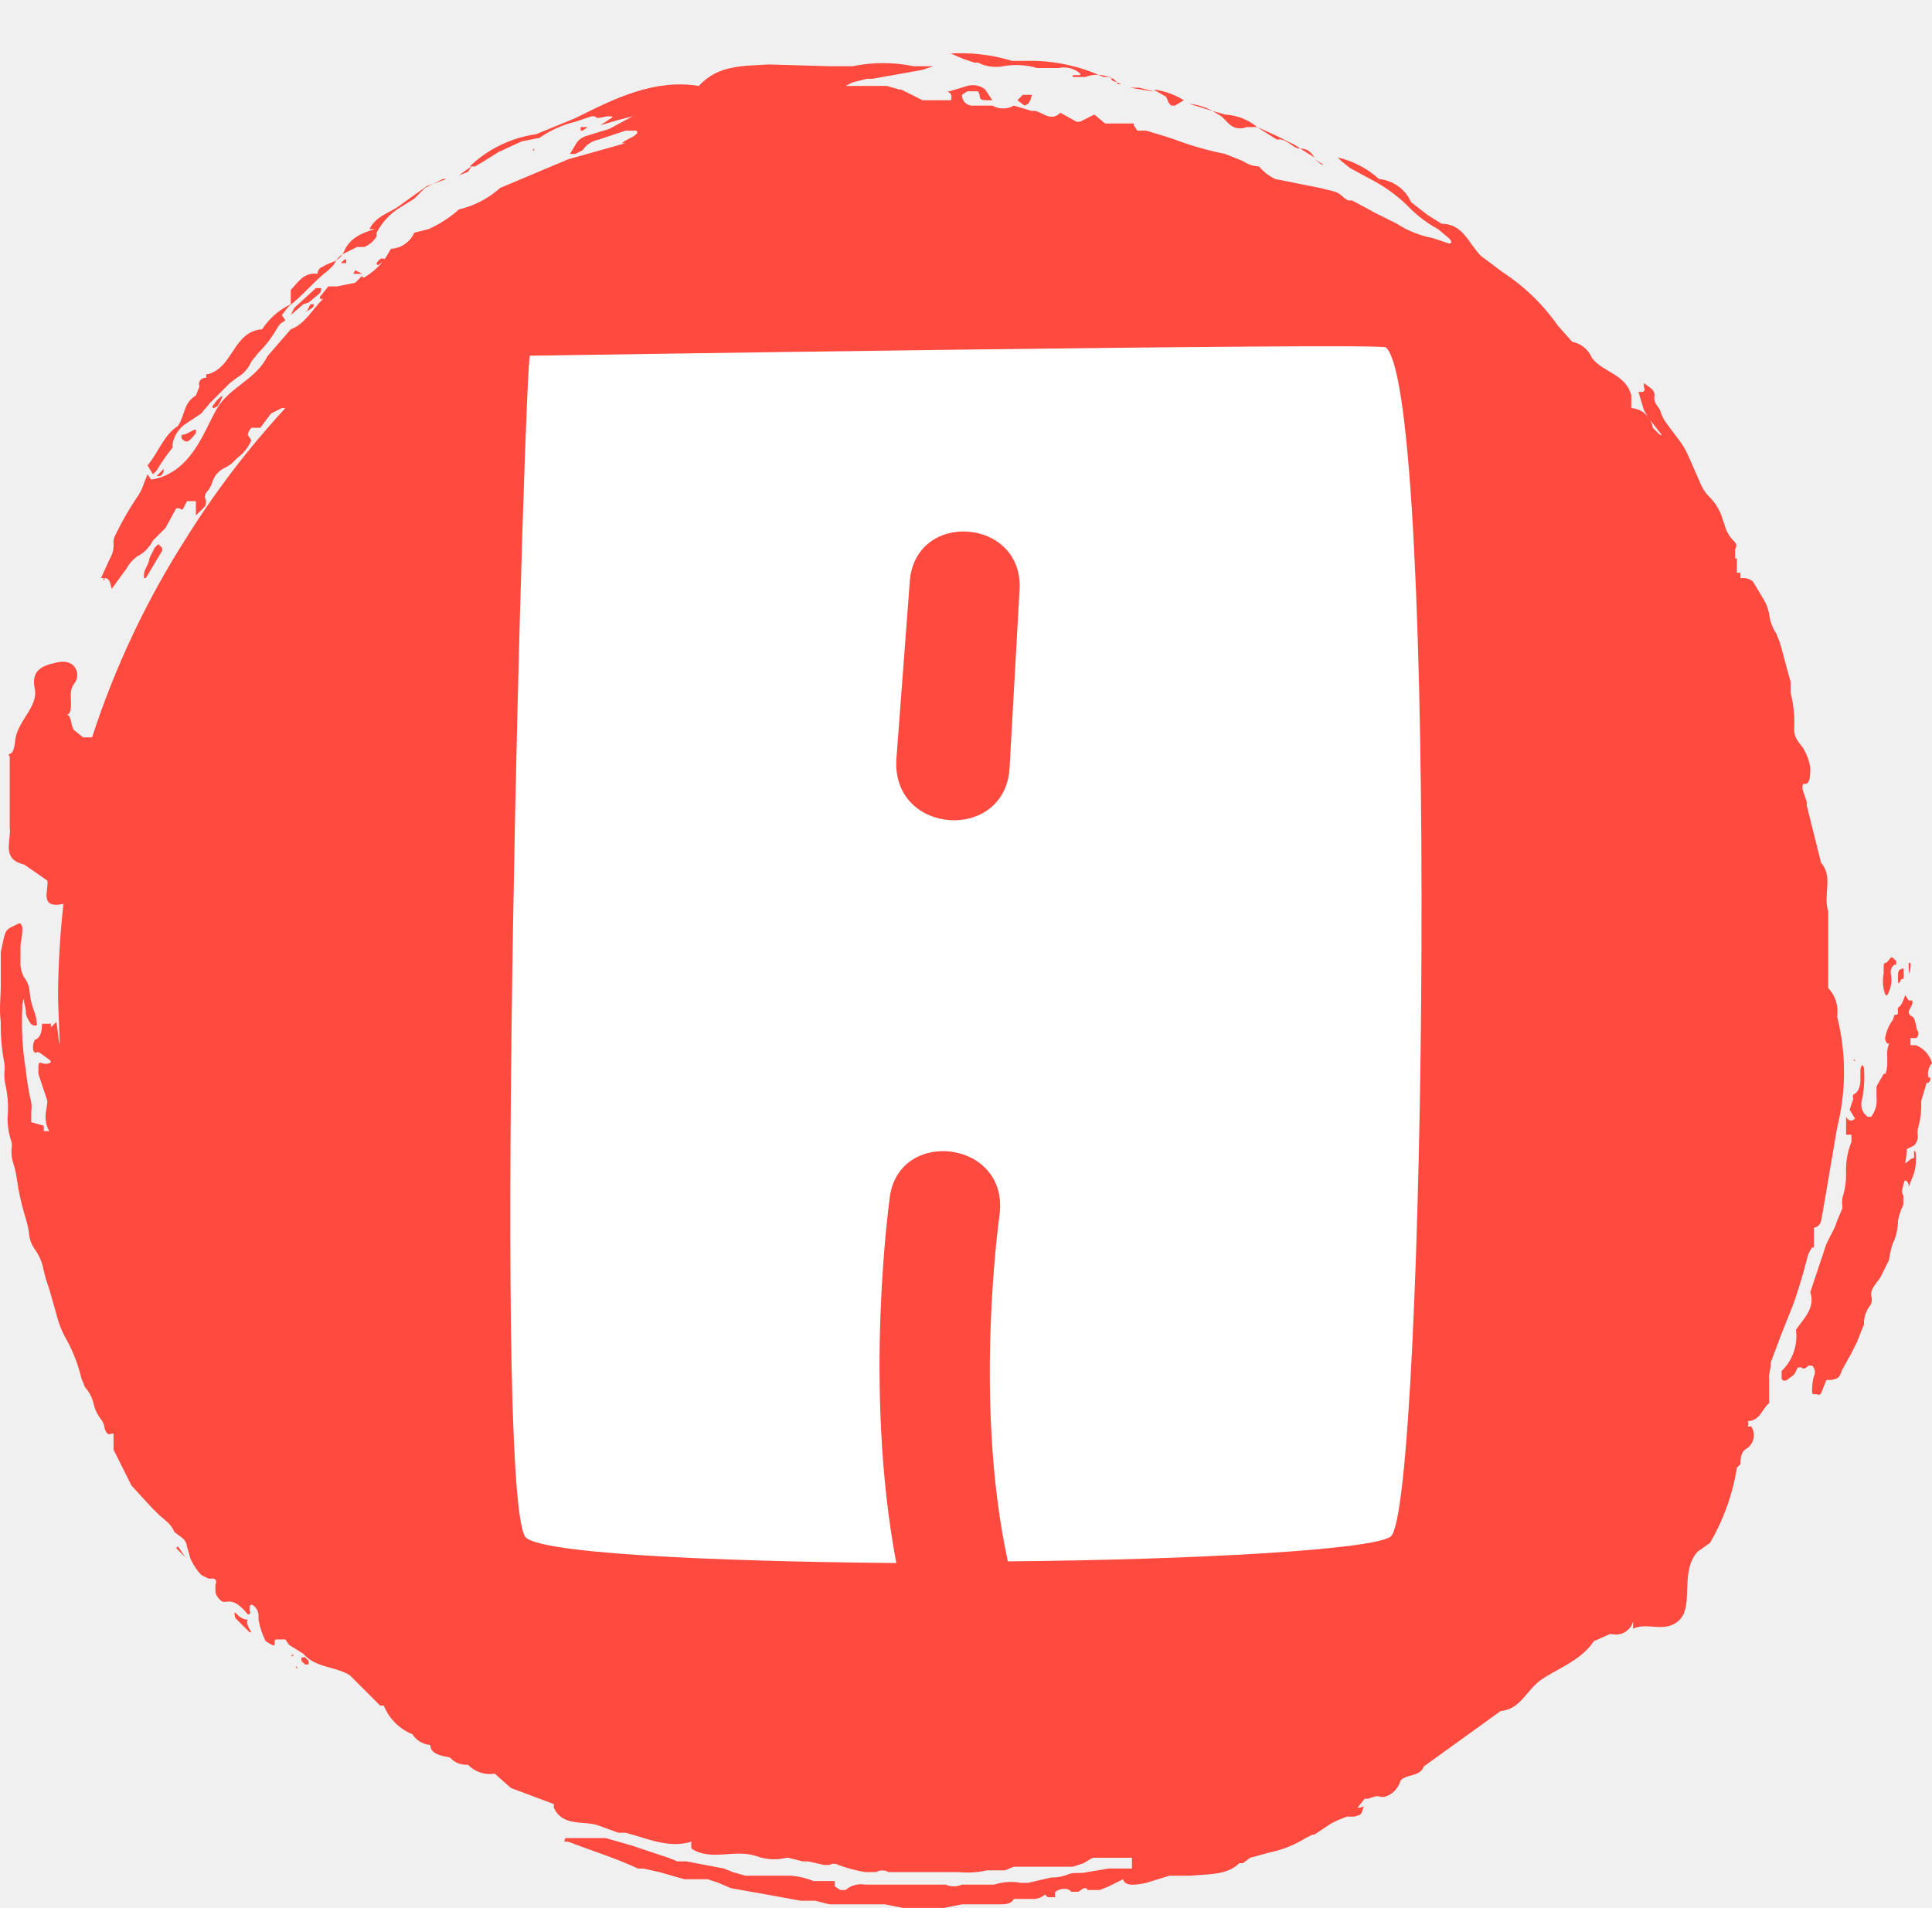
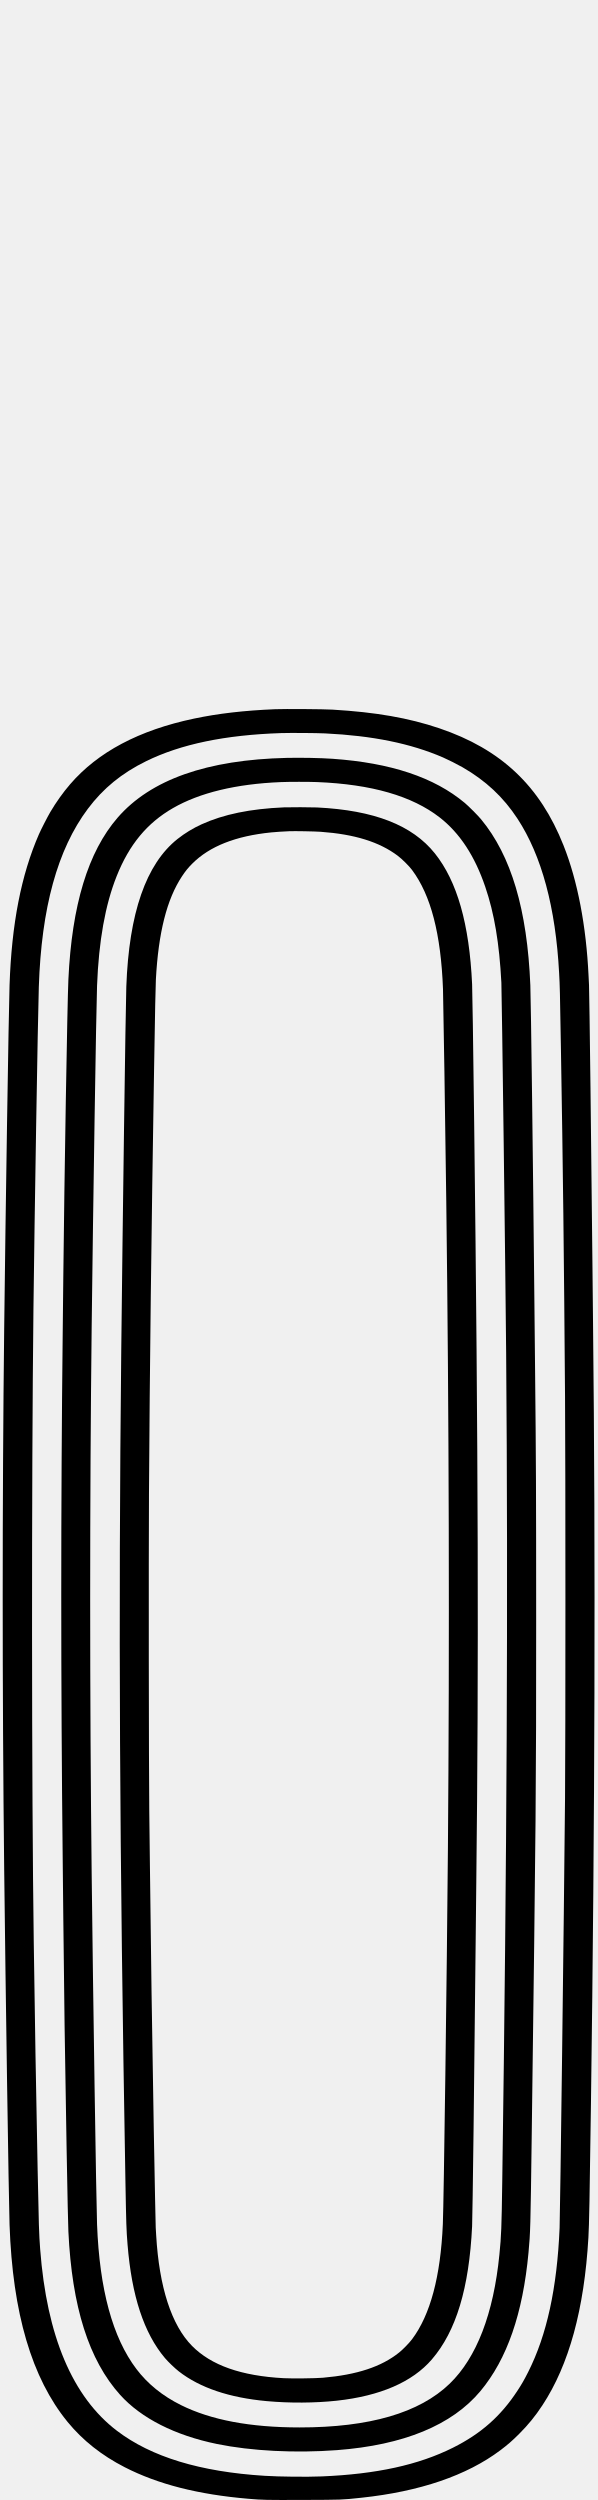
- <svg xmlns="http://www.w3.org/2000/svg" width="308.761" height="304.916" viewBox="0 0 106.008 104.687" class="css-1j8o68f" version="1.1" id="svg23">
-   <defs id="SvgjsDefs2684" />
-   <g id="SvgjsG2685" featurekey="rootContainer" transform="matrix(0.9820593,0,0,0.9820593,-0.05456052,0)" fill="#ff4a3f">
-     <g id="g17">
-       <path d="M19.8 15.3h.5l-.4-.2zm.5.1zm.8-.7c0 .1 0 .1.1.1l.4-.3c-.2-.1-.3-.1-.5.2zm.4-.2zm-4.1 2.3zm-.2.6l.3-.2c.1-.1.1-.2.1-.2h-.2l-.2.4c-.1-.1-.1 0 0 0zm2.2-2.9h-.1l-.2.2h.3zm-2.1 2.4l.6-.5c.1-.1.1-.2.1-.3h-.3l-1.2 1.1-.2.4.7-.6zm-1.1.8z" id="path3" />
-       <path d="M9.7 25v-.2a1.7 1.7 0 0 1 .7-1.1l.9-.6.5-.6.7-.7.4-.4.4-.3a1.9 1.9 0 0 0 .8-.9l.4-.5a5.9 5.9 0 0 0 1-1.3l.2-.3.3-.2-.2-.3.4-.5c.8-.6 1.4-1.4 2.2-2l.3-.3a1.4 1.4 0 0 1 .5-.6l.8-.4h.4a1.4 1.4 0 0 0 .7-.6V13a3.5 3.5 0 0 1 1.3-1.4l.8-.5.2-.2.4-.4 1-.5h.2l-1.1.4-1.4 1c-.6.5-1.4.6-1.8 1.4h.3c-.7.2-1.4.5-1.7 1.2s-.8.6-1.2.9a.4.4 0 0 0-.3.4c-.8-.1-1.1.5-1.5.9v.8a3.9 3.9 0 0 0-1.6 1.4c-1.6.1-1.6 2.1-3 2.5h-.1a.2.2 0 0 0 0 .2c-.3 0-.5.2-.4.5l-.2.5c-.7.4-.6 1.1-1 1.7-.8.5-1.1 1.5-1.7 2.2l.3.5.2-.2a11.6 11.6 0 0 1 .9-1.3zM53.9 3.3l.6.2h.2a2.2 2.2 0 0 0 1.4.2 4.1 4.1 0 0 1 1.9.1h1.2a1.4 1.4 0 0 1 1.2.3.1.1 0 0 1 0 .1H60a.1.1 0 0 0 0 .1h.7a1.8 1.8 0 0 1 1.3 0c.2 0 .1.1.2.2l.5.2h-.2c-.2-.4-.5-.4-.8-.4a9.7 9.7 0 0 0-4.3-.9h-.8A9.8 9.8 0 0 0 53 3h.2zm7.3 3.1zM50.3 4.7zm10.9 1.7h.2-.2zM19 14.7zm32.1-10zm17.6 2.2a.9.9 0 0 0 1 .2h.6a3.1 3.1 0 0 0-1.8-.7l-.7-.2.5.3zm-3.4-1.3c0 .1.1.2.2.3h.2l.5-.3a4.2 4.2 0 0 0-1.7-.6l.7.4zm7.4 2.7l.8.5c-.2-.3-.4-.5-.8-.5z" id="path5" />
-       <path d="M99 76.1l.6-1.6.6-1.5c.2-.5.6-1.8.8-2.6a1.7 1.7 0 0 1 .3-.7h.1v-1.1c.5-.1.4-.6.5-.9l.8-4.7a12.7 12.7 0 0 0 0-6.2 1.9 1.9 0 0 0-.5-1.6v-4.3c-.3-.9.3-1.9-.4-2.7L101 45a.4.4 0 0 0 0-.2l-.2-.6a.5.5 0 0 1 0-.4h.1c.3 0 .3-.5.3-.9a3 3 0 0 0-.4-1.1l-.3-.4a1.1 1.1 0 0 1-.2-.7 6.7 6.7 0 0 0-.2-2v-.6c-.2-.7-.4-1.5-.6-2.2l-.2-.5a2.5 2.5 0 0 1-.4-1.1 2.5 2.5 0 0 0-.3-.8l-.6-1a.8.8 0 0 0-.6-.2h-.1V32h-.2v-.8H97V31a.4.4 0 0 0 0-.1v-.2c.1-.2.1-.3-.1-.5a1.8 1.8 0 0 1-.4-.6l-.2-.6a2.9 2.9 0 0 0-.7-1.2 2.2 2.2 0 0 1-.5-.7l-.7-1.6a4.3 4.3 0 0 0-.6-1l-.6-.8a2.4 2.4 0 0 1-.4-.8l-.2-.3a.6.6 0 0 1-.1-.5.5.5 0 0 0-.2-.4l-.4-.3v.2c.1.2 0 .3-.1.3h-.2l.3 1 .3.5.7.9h-.1l-.2-.2-.2-.2a1.3 1.3 0 0 0-1.2-1.1v-.7c-.3-1.2-1.6-1.3-2.2-2.1a1.5 1.5 0 0 0-1.1-.9l-.8-.9a11.3 11.3 0 0 0-3.1-3l-.8-.6-.4-.3c-.7-.7-1-1.8-2.2-1.8l-.8-.5-.9-.7a2.2 2.2 0 0 0-1.8-1.3 5.1 5.1 0 0 0-2.3-1.2l.2.2.5.4 1.3.7a8.5 8.5 0 0 1 2.1 1.6 6.8 6.8 0 0 0 1.5 1.1l.6.5c.1.1.2.2.1.3H81l-.9-.3a5.6 5.6 0 0 1-2-.8l-1.2-.6-1.3-.7h-.2c-.3-.1-.4-.4-.8-.5l-.8-.2-2.5-.5a2.6 2.6 0 0 1-.9-.7 1.7 1.7 0 0 1-.9-.3l-1-.4a18.1 18.1 0 0 1-2.8-.8l-.6-.2-1-.3h-.5l-.2-.3v-.1h-1.6l-.6-.5-.4.2-.4.2h-.2l-.9-.5c-.6.6-1.1-.2-1.6-.1l-1-.3a1.2 1.2 0 0 1-1.2 0h-1.2a.6.6 0 0 1-.5-.6l.3-.2h.6a.7.7 0 0 1 .1.3c0 .2.2.2.5.2h.2l-.4-.6a1.1 1.1 0 0 0-1-.2l-1 .3H53c.3.2.2.3.2.5h-1.6l-.4-.2-.8-.4h-.1l-.7-.2h-2.3l.4-.2.8-.2h.3l1.7-.3 1.1-.2.6-.2h-1.1a8.4 8.4 0 0 0-3.4 0h-1.3L43 3.6c-1.4.1-2.8 0-3.9 1.2-2.5-.4-4.7.7-6.9 1.8l-2.2.9a6.7 6.7 0 0 0-3.7 1.8h.3l.5-.3.8-.5 1.3-.6 1-.2a6 6 0 0 1 2-.9l.9-.3h.2c.1.2.5 0 .7 0h.2c.1 0 .1.1 0 .1l-.6.4 1-.3.8-.2-1.3.7-1.3.4a1 1 0 0 0-.6.5l-.3.5h.3l.4-.2a1.4 1.4 0 0 1 .9-.6l1.5-.5h.5a.1.1 0 0 1 .1.2c-.2.2-.6.3-.8.5h.2l-3.2.9-3.8 1.6a5.2 5.2 0 0 1-2.3 1.2 6.6 6.6 0 0 1-1.7 1.1l-.8.2a1.5 1.5 0 0 1-1.3.9l-.3.5a3.7 3.7 0 0 1-1.2 1.1h-.1v-.1l-.2.2-.2.2-1 .2h-.5l-.4.5c-.1.1-.1.2 0 .2h.1c-.6.6-1 1.4-1.8 1.7L15 19.9c-.6 1.2-1.8 1.6-2.6 2.6s-1.4 3.9-3.9 4.3l-.2-.3-.2.5a2.7 2.7 0 0 1-.4.8 16.9 16.9 0 0 0-1.2 2.1.8.8 0 0 0-.1.5 1.4 1.4 0 0 1-.2.8l-.5 1.1h.2c.3 0 .3.3.4.6l.8-1.1a2.2 2.2 0 0 1 .6-.7 2 2 0 0 0 .9-.9l.3-.3.4-.4.6-1.1h.2c.1.1.1.1.2 0l.2-.4h.5v.8l.5-.5a.5.5 0 0 0 0-.5.4.4 0 0 1 .1-.3 1.5 1.5 0 0 0 .3-.5 1.3 1.3 0 0 1 .8-.9l.3-.2.3-.3a2.4 2.4 0 0 0 .8-1l-.2-.3c0-.1.1-.3.2-.4h.5l.6-.8.6-.3h.2a48.8 48.8 0 0 0-5.5 7.2h-.1.1a48.4 48.4 0 0 0-5.3 11.2h-.5l-.5-.4c-.2-.2-.1-.7-.4-.9h.1c.3-.5-.1-1.2.3-1.7s.1-1.4-.9-1.2-1.5.5-1.3 1.5-1 1.8-1.1 2.9-.5.5-.3.9v3.9c.1.8-.5 1.8.8 2.1l1.3.9c.1.5-.5 1.6.9 1.3a49.2 49.2 0 0 0-.3 5c0 1.1.1 2.2.1 3.3v-.4c-.1-.4-.1-.8-.2-1.3l-.3.3v-.2h-.5c0 .5-.1.8-.4.9a.9.9 0 0 0-.1.5c0 .1.1.3.2.2s.4.2.7.4-.2.3-.4.2-.2.1-.2.3v.3l.5 1.5c0 .3-.1.6-.1.9a1.7 1.7 0 0 0 .2.8h-.3v-.3l-.7-.2v-.6a1.5 1.5 0 0 0 0-.5 14.6 14.6 0 0 1-.3-1.8 16.6 16.6 0 0 1-.2-3.5.9.9 0 0 1 .1-.5v.2a2.9 2.9 0 0 1 .1.5.8.8 0 0 0 .1.4c.1.2.2.4.4.4s.1-.1.1-.2a2.1 2.1 0 0 0-.1-.5 4.2 4.2 0 0 1-.3-1.3 1.5 1.5 0 0 0-.3-.7 1.6 1.6 0 0 1-.2-.9v-.8c0-.3.1-.6.1-.9a.5.5 0 0 0-.1-.4h-.1c-.8.4-.7.2-1 1.6V55c0 .7-.1 1.4 0 2.1a10.8 10.8 0 0 0 .2 2.3 1.8 1.8 0 0 1 0 .5 3.1 3.1 0 0 0 .1.9 5.9 5.9 0 0 1 .1 1.3 3.9 3.9 0 0 0 .2 1.7 1.2 1.2 0 0 1 0 .4 2.1 2.1 0 0 0 .1.8 4.9 4.9 0 0 1 .2.9 14 14 0 0 0 .5 2.2 5 5 0 0 1 .2 1 1.7 1.7 0 0 0 .3.7 2.9 2.9 0 0 1 .5 1.2 8.5 8.5 0 0 0 .3 1l.4 1.4a5.4 5.4 0 0 0 .6 1.5 8.5 8.5 0 0 1 .8 2.1l.2.5a2.1 2.1 0 0 1 .5 1 2.1 2.1 0 0 0 .4.8 1 1 0 0 1 .2.5c.1.3.2.4.4.3h.1v.9l.5 1 .5 1 1.1 1.2.4.4c.3.3.7.5.9 1l.4.3a.7.7 0 0 1 .3.5l.2.7a3.3 3.3 0 0 0 .6.9l.4.2h.3a.2.2 0 0 1 .1.3 2.5 2.5 0 0 0 0 .5.9.9 0 0 0 .4.5h.2c.4-.1.8.2 1.2.7h.1c0-.1.1-.1 0-.2v-.2c0-.1.1-.2.2-.1a.7.7 0 0 1 .3.6v.2a4.3 4.3 0 0 0 .4 1.2c.5.3.5.3.5.1s0-.2.2-.2h.4l.2.3.8.5c.7.8 1.8.7 2.6 1.2l1.7 1.7h.2a2.9 2.9 0 0 0 1.6 1.6 1.3 1.3 0 0 0 1 .6c0 .5.6.6 1.1.7a1.2 1.2 0 0 0 .8.4h.2a1.7 1.7 0 0 0 1.5.5l.9.8 2.4.9v.2c.5 1.1 1.7.7 2.5 1l1.1.4h.4c1.2.3 2.4.9 3.7.5a.7.7 0 0 0 0 .4c1.1.7 2.4 0 3.6.4a2.9 2.9 0 0 0 1.7.1h.1l.8.2h.3l.9.2h.3a.5.5 0 0 1 .5 0 7.9 7.9 0 0 0 1.5.4h.6a.7.7 0 0 1 .7 0h3.9a5 5 0 0 0 1.6-.1h1l.5-.2H60l.6-.2.5-.3h2.2v.6H62l-1.2.2c-.4.1-.7 0-1 .1a2.4 2.4 0 0 1-1 .2l-1.3.3h-.4a3.1 3.1 0 0 0-1.5.1h-1.8a1.1 1.1 0 0 1-.9 0h-4.5a1.3 1.3 0 0 0-1.1.3H47l-.3-.2v-.3h-1.2a4.1 4.1 0 0 0-1.3-.3h-2.5l-.7-.2-.5-.2-2.1-.4h-.5l-.5-.2-2.1-.7-1.4-.4h-2.2c-.1 0-.1.1-.1.2h.2c1.3.5 2.6.9 3.9 1.5h.3l.9.2 1.4.4h1.3l.6.2.7.3 1.7.3 1.1.2 1.1.2h.8l.8.2h3.1l1 .2h2.3l1-.2H56c.4 0 .6-.1.7-.3h1a1 1 0 0 0 .8-.3c-.1.1 0 .1.1.2h.4v-.2c0-.1 0-.1.2-.2s.6-.1.7.1h.4l.3-.2c.2 0 .2 0 .2.1h.7l.5-.2.8-.4c.1.3.4.4 1.3.2l1.3-.4h1.2c.9-.1 2 0 2.7-.7h.2l.4-.3 1.1-.3a6.1 6.1 0 0 0 2-.8l.4-.2h.1l.9-.6.4-.2.5-.2h.4c.4-.1.4-.1.5-.4s0-.1-.2-.1h-.1l.4-.5h.2c.3-.1.5-.2.7-.1h.2a1.3 1.3 0 0 0 .9-.9c.3-.4 1.1-.2 1.3-.8l4.3-3.1c1.1-.1 1.4-1.1 2.2-1.7s2.3-1.1 3-2.2l.9-.4h.1a1 1 0 0 0 1.2-.7v.4c.8-.4 1.8.3 2.6-.5s0-2.7 1-3.8l.7-.5a12.1 12.1 0 0 0 1.5-4.2l.2-.2c0-.3 0-.7.4-.9a.9.9 0 0 0 .2-1.2h-.2a.3.3 0 0 0 0-.3c.7 0 .8-.7 1.2-1V77a.5.5 0 0 1 0-.2 3.8 3.8 0 0 0 .1-.7zM5.9 32.2z" id="path7" />
-       <path d="M26.4 9.3l-.3.2-.4.3.5-.2zm6.1-2h.1l.3-.2h-.4zm-2.6 1l-.1.1h.1v-.1zm-1.5 1.4zm1.3-.2zm-6.3 3.1zM9.2 26.2l-.4.4H9a.4.4 0 0 0 .2-.4zm3-3.5a2.1 2.1 0 0 0 .3-.6 1.5 1.5 0 0 0-.5.5c-.1.1-.1.2 0 .2zM11 24.2V24c-.2 0-.5.3-.8.3v.2c.3.3.4.2.8-.3zm3 66.2zM73.9 9.2h.1l-.5-.3zm-2.5-1.4c.5-.1.8.4 1.2.5h.1l-.3-.2-1-.5-1.1-.5.3.2zM52.8 3.1zm11.7 2h-.1l-1.2-.2h.5zm2 .7l1.3.4a3.3 3.3 0 0 0-1.3-.4zm-9 0a1 1 0 0 0 .2-.5h-.5l-.3.3.4.3zm9 1.6zM49.9 4.2zm2.9.7zM48.5 4zm13.8 2.1a.5.5 0 0 0 0 .1zm44.8 52.3h-.3V58h.3c.1 0 .2-.3.1-.4s-.1-.7-.3-.8a.3.3 0 0 1-.2-.3l.2-.4a.4.4 0 0 0 0-.2h-.2l-.2-.3c-.1.3-.2.6-.4.7a.5.5 0 0 0 0 .2c0 .1 0 .2-.1.2h-.1a1.1 1.1 0 0 1-.1.3 2.3 2.3 0 0 0-.4.9.4.4 0 0 0 .1.4h.1a1.7 1.7 0 0 0-.1.8v.4a1.8 1.8 0 0 1-.1.5h-.1l-.4.7v.6a1.5 1.5 0 0 1-.3 1.1h-.2l-.2-.2a.9.9 0 0 1-.1-.8 6.5 6.5 0 0 0 .1-1.7c0-.1-.1-.2-.1-.2a.5.5 0 0 0-.1.3v.6c0 .2-.1.6-.3.7s-.1.2-.1.3l-.2.6.3.5c-.2.2-.4.1-.5-.1v1h.3v.4a4.2 4.2 0 0 0-.3 1.4 3.3 3.3 0 0 0 0 .4 4 4 0 0 1-.2 1.3 2 2 0 0 0 0 .6l-.3.7a3.2 3.2 0 0 1-.3.7l-.3.6-.9 2.7c.3.9-.4 1.5-.8 2.1a2.7 2.7 0 0 1-.8 2.3v.4c0 .1.1.2.3.1l.4-.3.2-.4h.2c.1.1.2.1.4-.1h.2a.5.5 0 0 1 .1.6 2.9 2.9 0 0 0-.1.8c0 .1 0 .2.1.2h.2c.1.1.2 0 .3-.3l.2-.5h.3c.4-.1.4-.1.6-.6l.5-.9.3-.6.4-1a1.6 1.6 0 0 1 .3-1 .6.6 0 0 0 .1-.6c0-.2 0-.3.2-.6l.3-.4.5-1a4.7 4.7 0 0 1 .2-.9 3 3 0 0 0 .3-1.3 3.8 3.8 0 0 1 .3-.9v-.5c-.1-.2-.1-.2 0-.6s.1-.2.2-.2a.4.4 0 0 1 .1.3l.2-.5a2.3 2.3 0 0 0 .2-.9v-.3c0-.1 0-.3-.1-.3v.4c-.2 0-.3.2-.5.3a6.4 6.4 0 0 0 .1-.8l.4-.2a.7.7 0 0 0 .2-.6 1.4 1.4 0 0 1 0-.3 4.8 4.8 0 0 0 .2-1.4v-.2l.3-1h.1a.3.3 0 0 0 .1-.3h-.1a.9.9 0 0 1 .2-.8 1.5 1.5 0 0 0-.9-1zm-1.2 7.8zm-.2-9.9zm0 0zM9.1 30.8a.3.3 0 0 0 0-.2l-.2-.2-.2.2-.3.6c0 .3-.3.6-.3.9v.2h.1zm96.3 24.8h.1a1.7 1.7 0 0 0 .2-1.2.5.5 0 0 1 .2-.5h.1v-.2l-.2-.2h-.1c-.1.1-.2.3-.3.3s-.1.1-.1.3v.3a2.2 2.2 0 0 0 .1 1.2zM13.2 90.1c-.1 0 0 .2 0 .3l.8.8h.1c-.2-.3-.3-.6-.2-.7a.9.9 0 0 1-.5-.2zm.8.3zm92.3-35.7h.1a2 2 0 0 0 0-.6c-.3.1-.3.1-.3.6s.1.1.2 0z" id="path9" />
-       <path d="M106.7 62a.6.6 0 0 0 .1-.5c0-.1-.1-.2-.1-.1h-.2v.2c0 .4.1.5.2.4zm.1-8.2h-.1v.6a1 1 0 0 0 .1-.6zM17.1 92.6h-.2v.2l.2.2h.2v-.2zm86.6-33.3c0-.1 0-.1-.1-.1zM9.9 86.5l.5.5-.4-.6z" id="path11" />
-       <circle cx="10.5" cy="87.1" transform="rotate(-24.8 10.4 87.159)" id="circle13" />
-       <path d="M9.7 30.1h-.1v.2-.2h.1zm83.2-6.6l-.2-.3h-.1zm-14.7 77.1zM5.9 32.2zm-.1.2a.3.3 0 0 0 .1-.2v.2zm1.9-4.9zM61.5 2.4zm42.8 58.2v.1-.1zM16.4 92.5h-.1c.1.1.2 0 .1-.1zm.2.7h.1l-.1-.1v.1zm73.9-71.3zm15.2 34.4zM14.6 91.7zm92.1-37zm-.8 11.4zM34.6 0z" id="path15" />
-     </g>
-   </g>
-   <g id="SvgjsG2686" featurekey="nameFeature-0" transform="matrix(2.284354,0,0,2.284354,27.98006,-5.60952)" fill="#ffffff">
-     <path d="M9.6 16.48 l-0.32 4.24 c-0.08 1.8 2.6 1.96 2.72 0.2 l0.24 -4.28 c0.12 -1.76 -2.56 -1.96 -2.64 -0.16 z M0.48 11 l0 0 c0.04 0 20.48 -0.32 20.56 -0.2 c1.28 1.12 0.96 27.8 0.12 28.56 c-0.4 0.32 -4.64 0.56 -9.2 0.6 c-0.84 -3.84 -0.2 -8.32 -0.2 -8.32 c0.24 -1.8 -2.44 -2.12 -2.64 -0.4 c0 0.04 -0.64 4.52 0.16 8.76 c-4.56 -0.04 -8.68 -0.24 -8.92 -0.64 c-0.8 -1.44 0 -28.28 0.12 -28.36 z" id="path20" />
+ <svg xmlns="http://www.w3.org/2000/svg" version="1.0" width="2000pt" height="8372pt" viewBox="0 0 2000 8372" preserveAspectRatio="xMidYMid meet">
+   <g transform="translate(0,8372) scale(0.1,-0.1)" fill="#000000" stroke="none">
+     <path d="M9215 59970 c-1036 -43 -1909 -144 -2720 -315 -1840 -388 -3219 -1119 -4150 -2202 -233 -270 -470 -603 -661 -928 -98 -168 -305 -572 -379 -740 -596 -1365 -915 -2999 -985 -5055 -29 -839 -135 -7631 -180 -11520 -66 -5719 -66 -12186 0 -18075 46 -4033 153 -11131 180 -11920 102 -2957 743 -5132 1943 -6600 505 -617 1140 -1121 1913 -1517 1114 -571 2463 -915 4144 -1057 484 -41 564 -43 1820 -39 1330 5 1296 3 1955 73 1962 208 3536 745 4660 1590 245 184 398 317 626 545 308 308 540 593 782 960 893 1358 1403 3219 1542 5625 25 434 41 1273 85 4490 132 9600 155 18313 70 26075 -5 498 -15 1393 -20 1990 -33 3475 -103 9183 -115 9383 -3 45 -10 181 -15 302 -79 1679 -367 3183 -837 4369 -790 1998 -2094 3228 -4163 3928 -1024 346 -2122 538 -3577 624 -300 18 -1596 27 -1918 14z m1670 -810 c1594 -77 2864 -336 3950 -805 158 -68 498 -239 654 -329 780 -450 1370 -1002 1843 -1726 808 -1235 1276 -2970 1392 -5170 25 -463 26 -498 61 -2570 67 -3928 101 -6802 137 -11630 17 -2269 17 -11550 0 -13415 -37 -4030 -162 -13919 -182 -14405 -85 -2011 -427 -3584 -1050 -4819 -136 -270 -221 -418 -368 -641 -556 -846 -1218 -1431 -2152 -1898 -1152 -577 -2563 -886 -4395 -962 -499 -21 -1409 -11 -1910 20 -2164 135 -3799 633 -4946 1506 -1491 1134 -2353 3173 -2574 6084 -39 513 -47 790 -85 2685 -60 3028 -88 4670 -130 7630 -72 5074 -76 15358 -10 21175 35 3010 147 9773 180 10780 86 2647 626 4608 1642 5965 515 687 1134 1193 1953 1595 1162 570 2636 877 4515 940 307 10 1183 4 1475 -10z" />
+     <path d="M9610 58340 c-2678 -61 -4566 -727 -5672 -2003 -990 -1144 -1532 -2927 -1648 -5422 -36 -771 -135 -6617 -170 -9955 -6 -536 -15 -1375 -20 -1865 -65 -5804 -65 -11702 0 -17675 5 -503 14 -1374 20 -1935 24 -2465 55 -4628 110 -7695 31 -1701 49 -2553 60 -2795 119 -2528 685 -4311 1736 -5477 705 -781 1836 -1354 3239 -1642 1151 -236 2625 -311 4020 -206 2233 169 3855 838 4806 1980 891 1071 1419 2593 1608 4640 62 663 67 838 106 3820 144 10944 150 11628 150 17300 0 4312 -5 5441 -35 8310 -6 509 -17 1623 -25 2475 -41 4275 -115 10050 -135 10530 -104 2533 -641 4341 -1651 5560 -101 123 -422 444 -544 546 -1025 858 -2478 1342 -4430 1479 -409 28 -1038 40 -1525 30z m1005 -810 c1825 -73 3184 -465 4110 -1185 670 -522 1173 -1287 1525 -2322 305 -895 471 -1888 540 -3213 15 -301 141 -10014 160 -12395 66 -8228 25 -16886 -130 -27705 -23 -1615 -32 -1851 -96 -2490 -196 -1982 -763 -3453 -1666 -4326 -1012 -977 -2686 -1465 -5028 -1464 -1650 1 -2964 248 -3971 749 -616 306 -1115 710 -1491 1207 -798 1055 -1235 2663 -1318 4844 -27 717 -134 7688 -180 11720 -67 5933 -67 12575 0 18355 47 3981 152 10669 180 11405 57 1497 273 2706 657 3670 421 1057 1020 1781 1887 2279 893 514 2115 809 3611 870 283 12 926 12 1210 1z" />
+     <path d="M9510 56683 c-1132 -49 -2021 -232 -2760 -568 -284 -129 -562 -298 -805 -491 -1056 -839 -1626 -2482 -1715 -4944 -23 -634 -125 -8009 -170 -12215 -95 -9061 -58 -16578 140 -27775 26 -1470 32 -1647 71 -2130 139 -1727 548 -2969 1251 -3805 106 -126 333 -344 468 -449 705 -548 1687 -880 2945 -995 760 -70 1616 -64 2339 14 1459 159 2536 626 3186 1381 815 946 1251 2390 1350 4464 16 334 75 5124 120 9620 6 569 15 1418 20 1885 84 7218 64 14555 -70 25370 -36 2869 -60 4495 -70 4715 -93 2017 -500 3445 -1247 4381 -756 946 -2034 1445 -3948 1539 -183 9 -925 11 -1105 3z m1230 -818 c1136 -82 1963 -339 2580 -803 140 -105 380 -343 476 -472 633 -846 970 -2145 1039 -3995 11 -304 79 -4693 110 -7120 92 -7212 111 -14707 55 -21650 -33 -4088 -138 -11828 -170 -12585 -75 -1753 -419 -3040 -1031 -3856 -95 -127 -306 -344 -434 -446 -593 -476 -1414 -746 -2555 -844 -253 -21 -1018 -30 -1305 -15 -1425 76 -2431 430 -3074 1081 -688 695 -1100 1969 -1201 3705 -5 99 -12 214 -15 255 -5 82 -33 1482 -65 3270 -57 3264 -100 6133 -130 8875 -6 512 -15 1324 -21 1805 -16 1384 -23 8513 -10 10625 26 4277 80 8734 171 14235 32 1943 49 2782 60 2985 84 1574 367 2693 875 3460 121 182 204 284 345 425 580 580 1451 924 2640 1044 131 14 396 31 605 40 177 8 853 -5 1055 -19z" />
  </g>
</svg>
